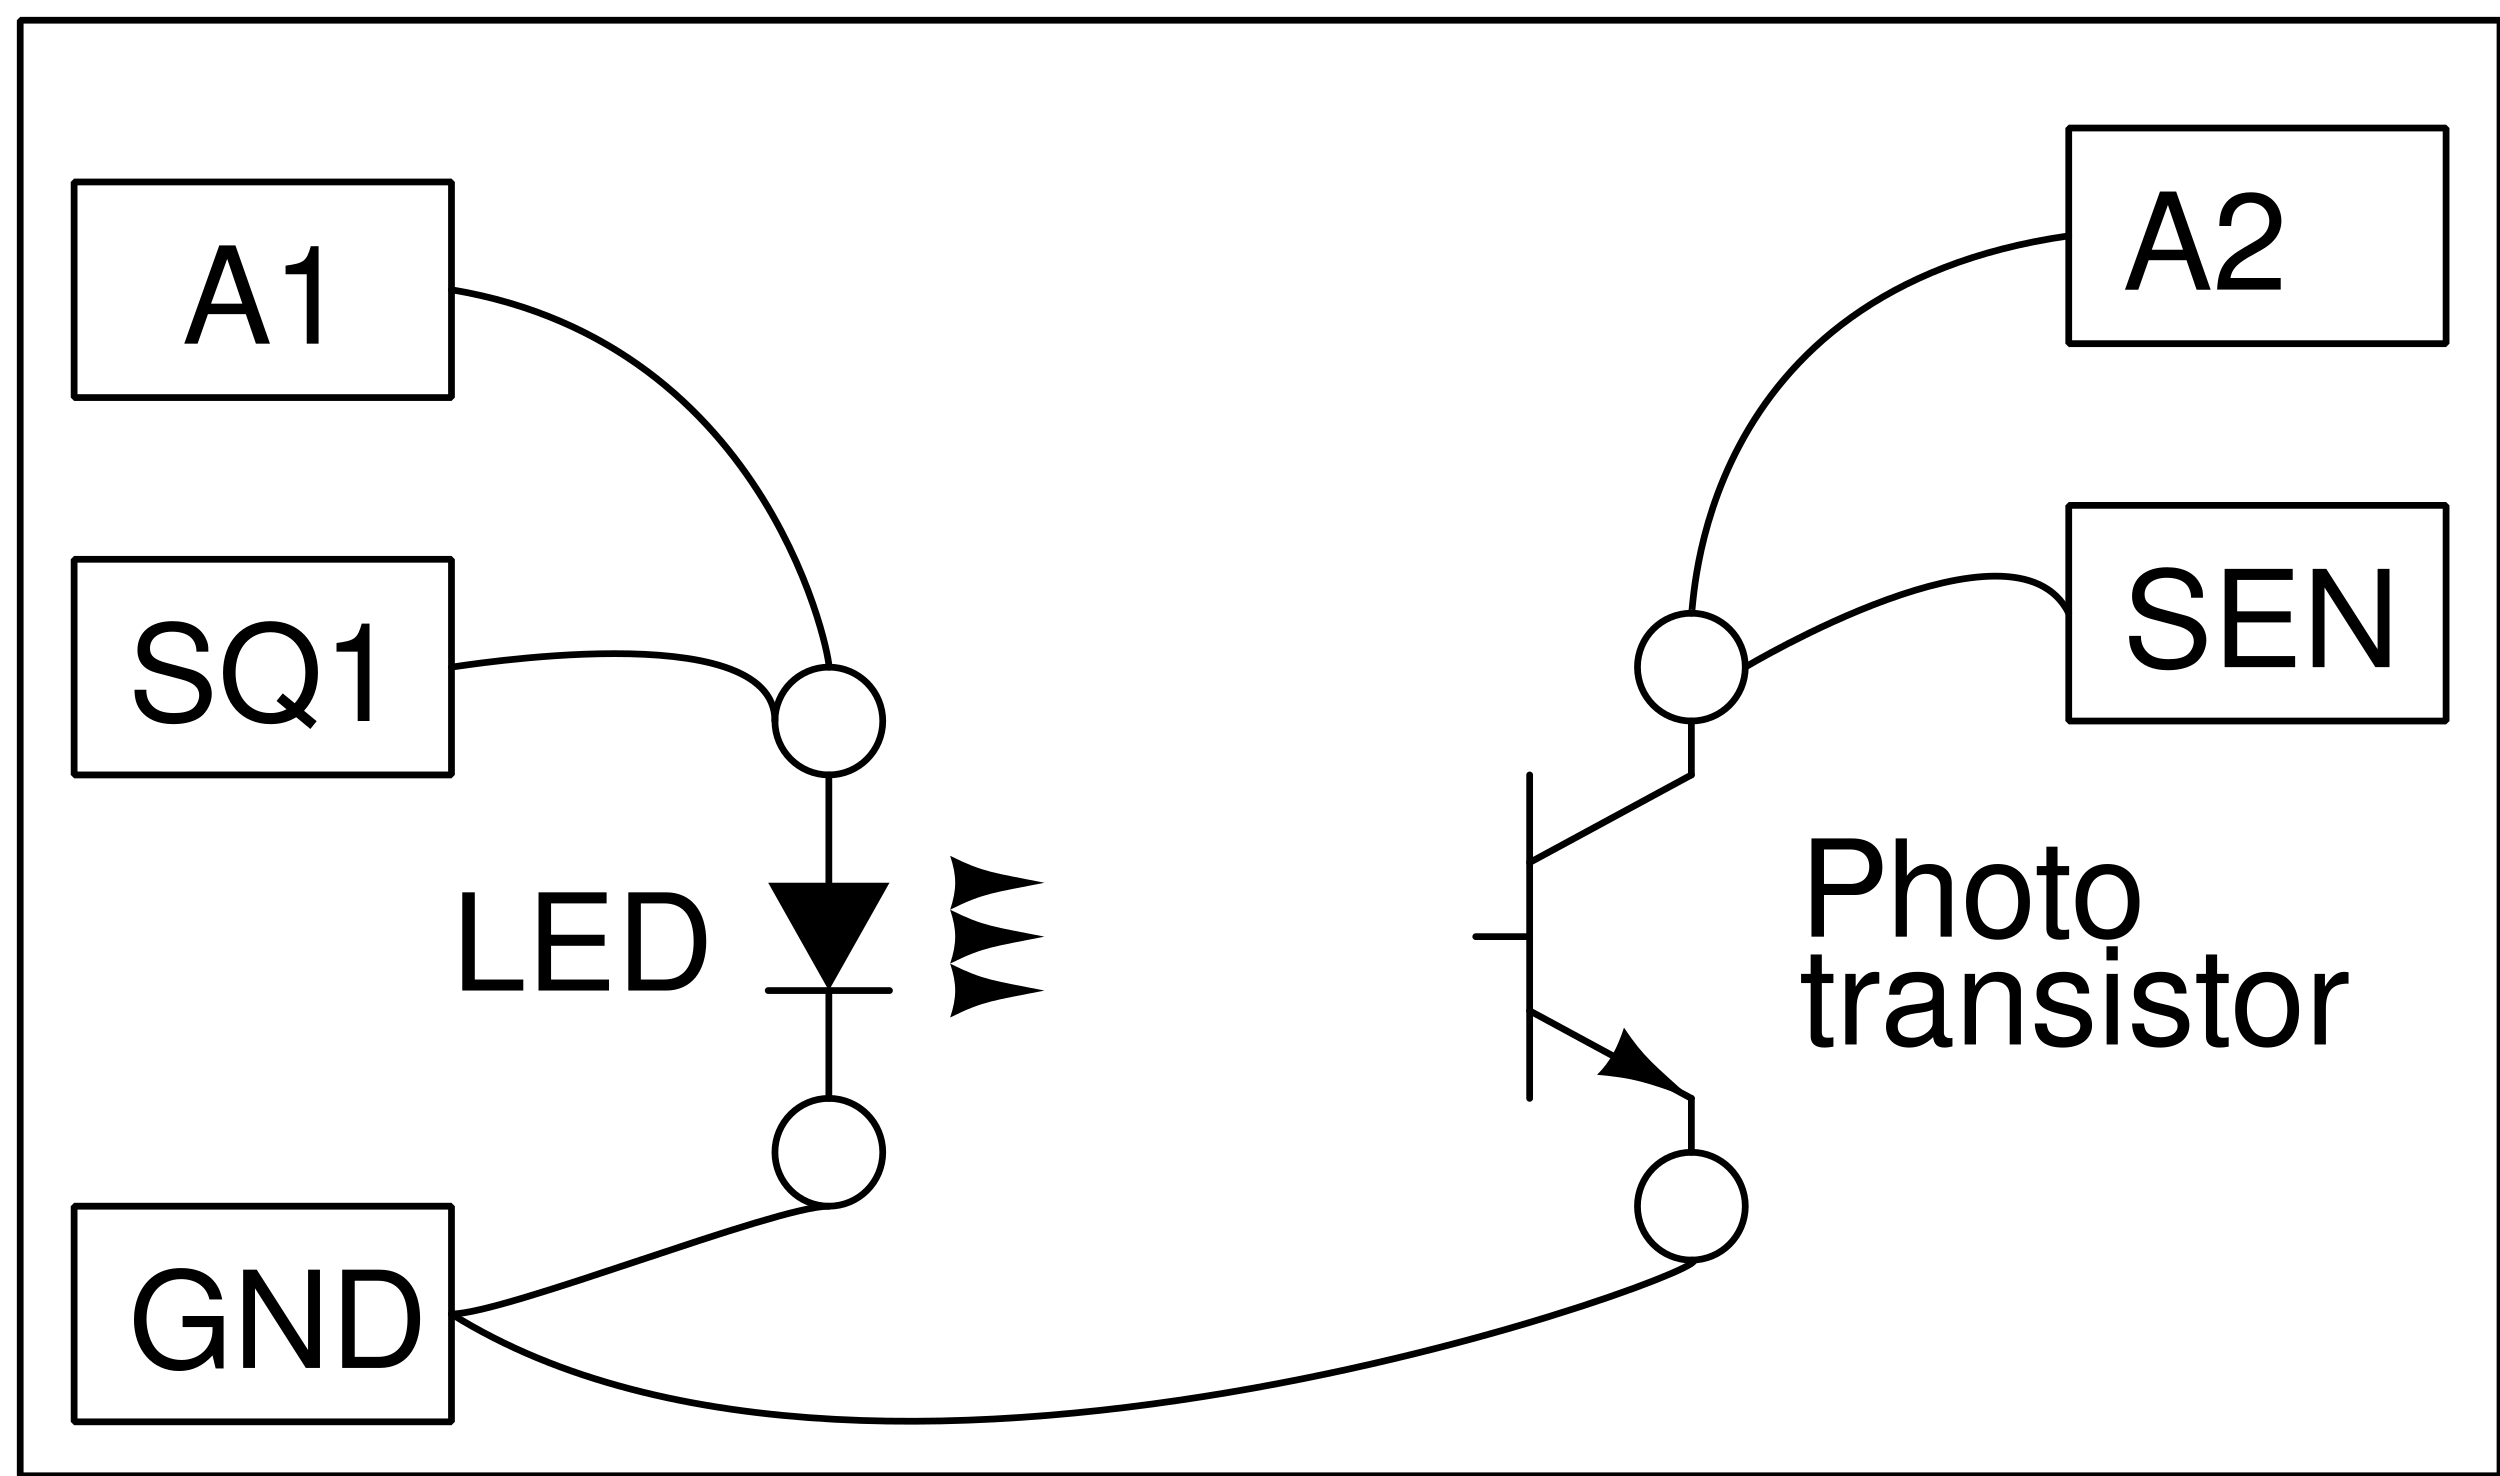
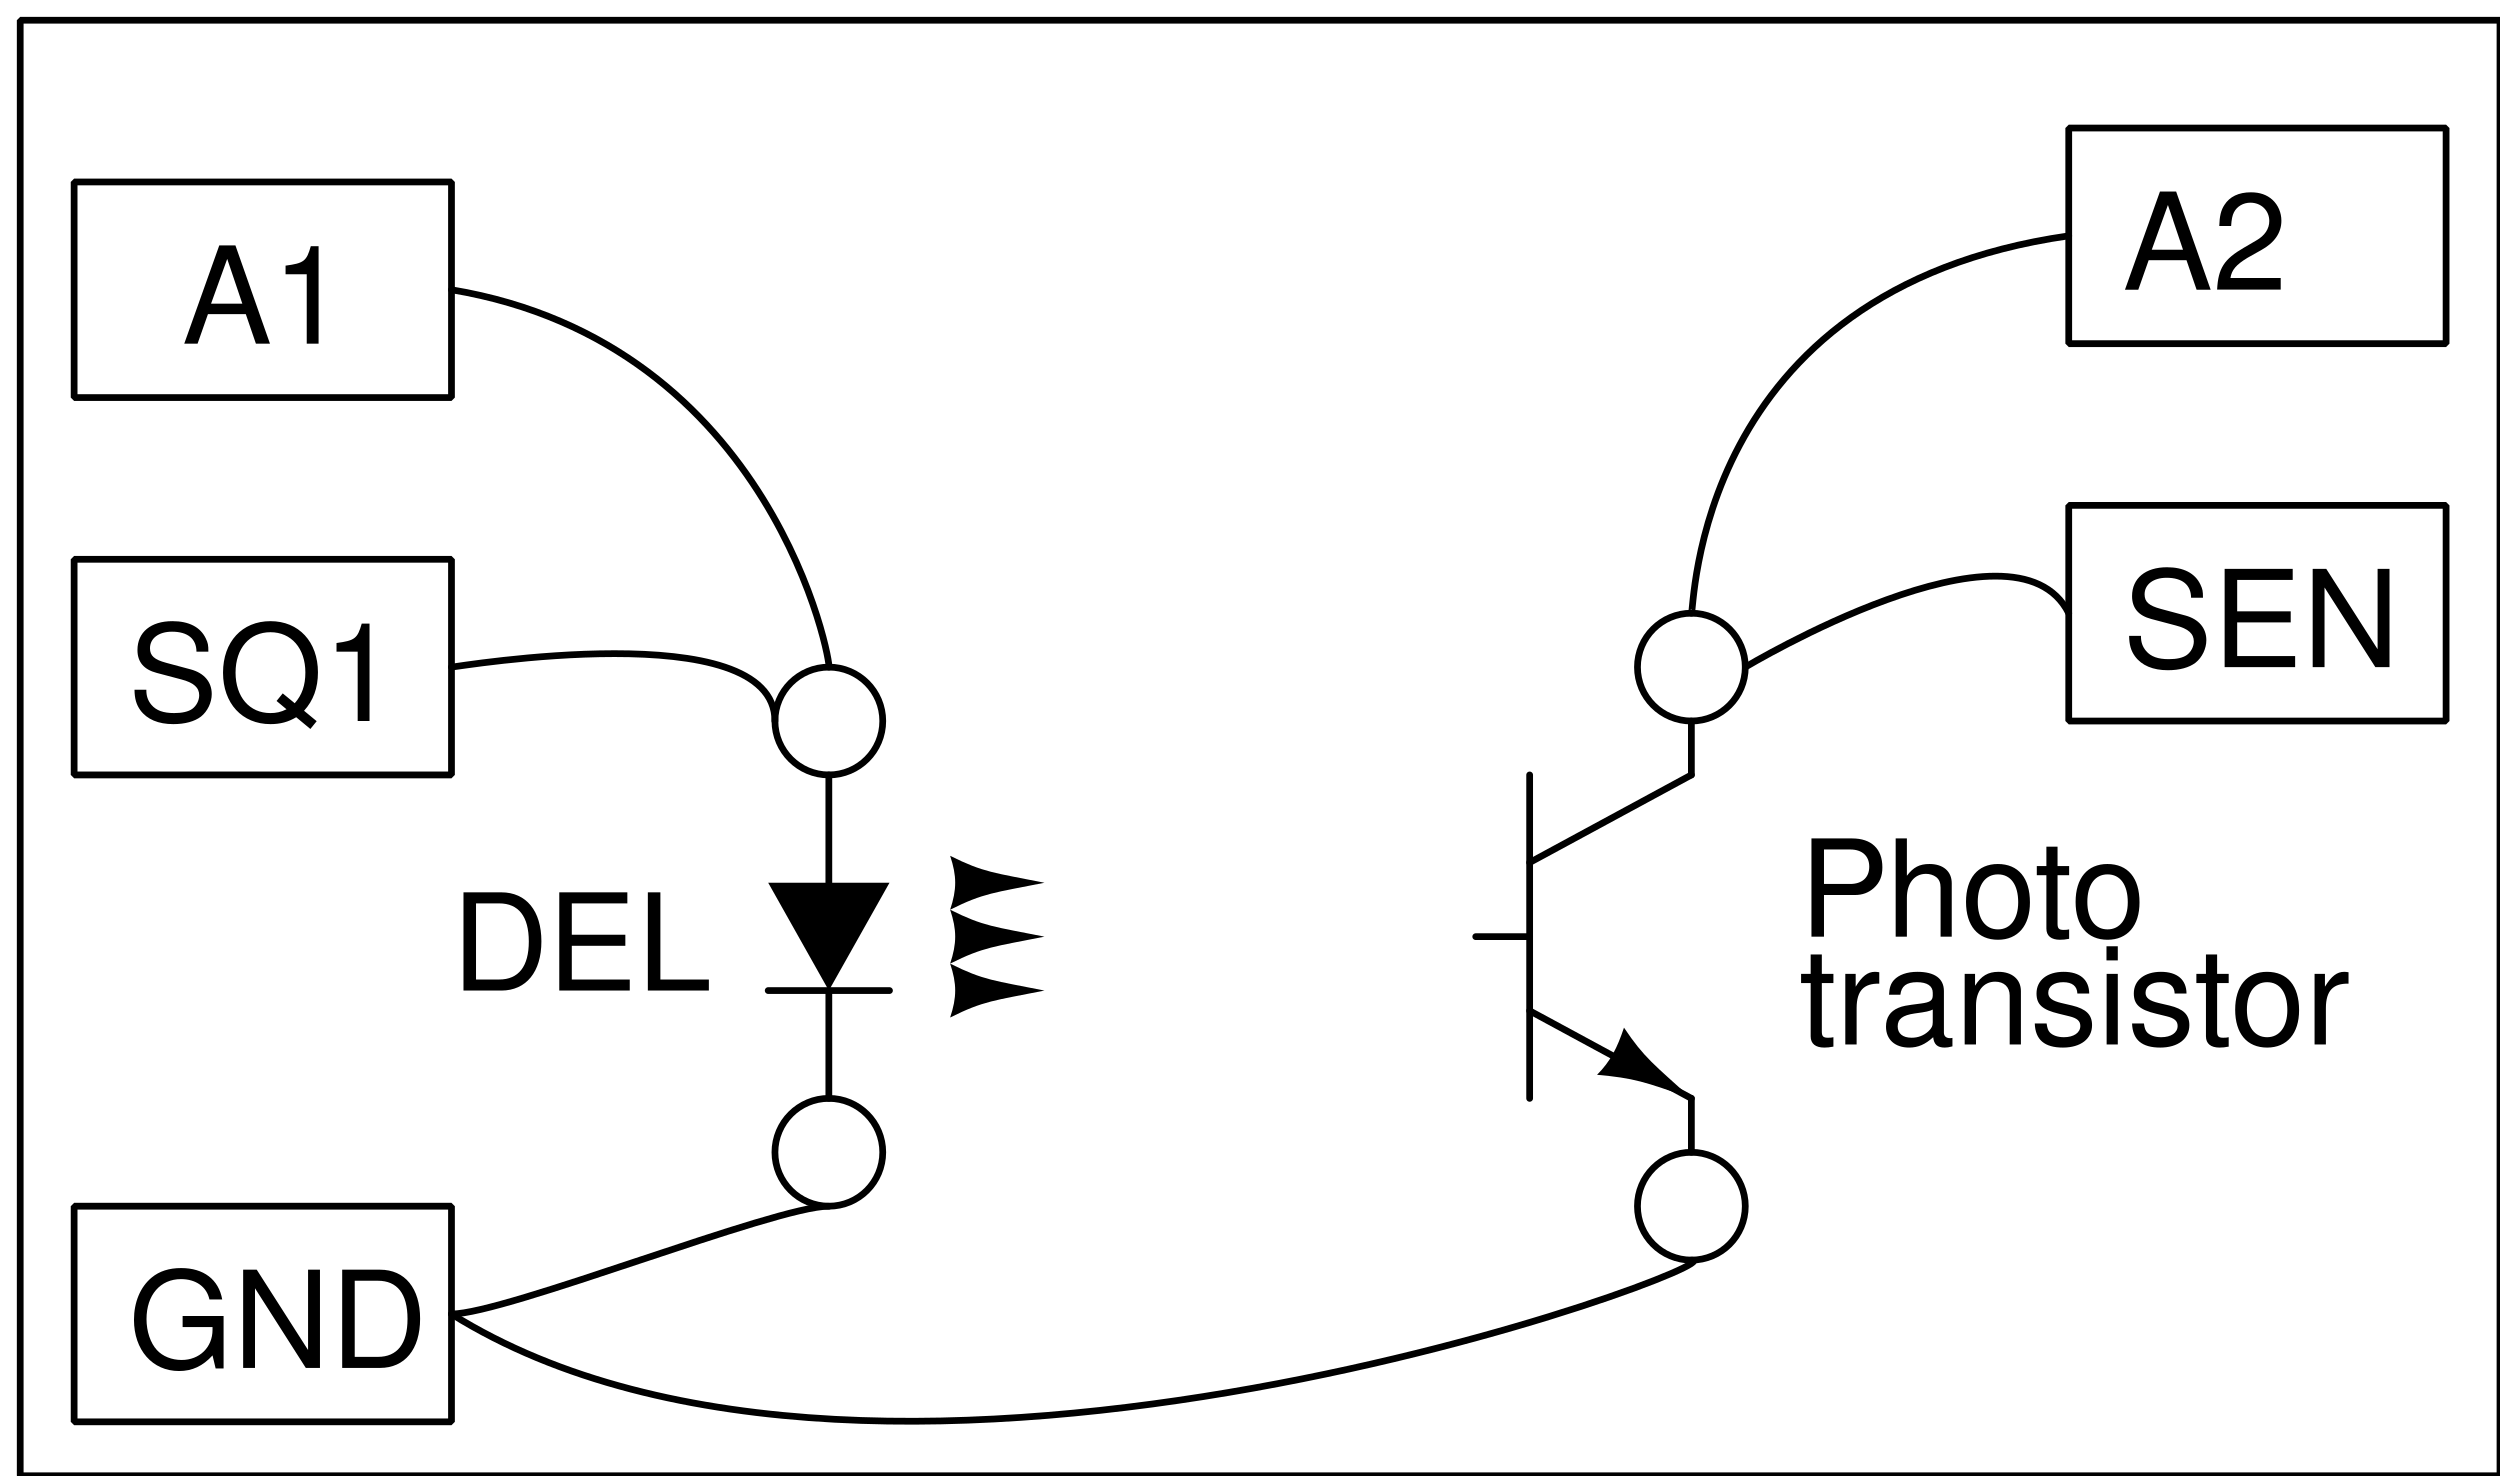
<svg xmlns="http://www.w3.org/2000/svg" version="1.1" id="opto-electric" width="100%" height="100%" viewBox="-6 -6 742 438">
-   <g stroke="black">
-     <g transform="matrix(   1    0   -0    1  32 208)" fill="#000000">
-       <text stroke="none" font-family="Helvetica" font-size="40">
-         <tspan x="0" y="0">SQ1</tspan>
-       </text>
-     </g>
-     <g transform="matrix(   1    0   -0    1  32 400)" fill="#000000">
-       <text stroke="none" font-family="Helvetica" font-size="40">
-         <tspan x="0" y="0">GND</tspan>
-       </text>
-     </g>
-     <g transform="matrix(   1    0   -0    1 624 192)" fill="#000000">
-       <text stroke="none" font-family="Helvetica" font-size="40">
-         <tspan x="0" y="0">SEN</tspan>
-       </text>
-     </g>
-     <path d="M258,256 L240,288 222,256 z" fill="#000000" stroke="none" />
-     <path d="M240,224 L240,256 " fill="none" stroke-width="2" stroke-linejoin="bevel" stroke-linecap="round" stroke="#000000" />
-     <path d="M240,320 L240,288 " fill="none" stroke-width="2" stroke-linejoin="bevel" stroke-linecap="round" stroke="#000000" />
-     <path d="M258,288 L222,288 " fill="none" stroke-width="2" stroke-linejoin="bevel" stroke-linecap="round" stroke="#000000" />
-     <path d="M448,272 L432,272 " fill="none" stroke-width="2" stroke-linejoin="bevel" stroke-linecap="round" stroke="#000000" />
-     <path d="M448,224 L448,320 " fill="none" stroke-width="2" stroke-linejoin="bevel" stroke-linecap="round" stroke="#000000" />
-     <path d="M496,224 L448,250 " fill="none" stroke-width="2" stroke-linejoin="bevel" stroke-linecap="round" stroke="#000000" />
-     <path d="M496,224 L496,208 " fill="none" stroke-width="2" stroke-linejoin="bevel" stroke-linecap="round" stroke="#000000" />
-     <path d="M496,320 L448,294 " fill="none" stroke-width="2" stroke-linejoin="bevel" stroke-linecap="round" stroke="#000000" />
-     <path d="M496,320 L496,336 " fill="none" stroke-width="2" stroke-linejoin="bevel" stroke-linecap="round" stroke="#000000" />
-     <path d="M468,313 C479,314 482,315 496,320 C485,310 482,308 476,299 C474,305 472,309 468,313 " fill="#000000" stroke="none" />
-     <path d="M16,160 L16,224 128,224 128,160 z" fill="none" stroke-width="2" stroke-linejoin="bevel" stroke-linecap="round" stroke="#000000" />
-     <path d="M16,352 L16,416 128,416 128,352 z" fill="none" stroke-width="2" stroke-linejoin="bevel" stroke-linecap="round" stroke="#000000" />
-     <path d="M608,144 L608,208 720,208 720,144 z" fill="none" stroke-width="2" stroke-linejoin="bevel" stroke-linecap="round" stroke="#000000" />
-     <path d="M276,264 C286,259 289,259 304,256 C289,253 286,253 276,248 C278,254 278,258 276,264 " fill="#000000" stroke="none" />
-     <g transform="matrix(   1    0   -0    1 128 288)" fill="#000000">
-       <text stroke="none" font-family="Helvetica" font-size="40">
-         <tspan x="0" y="0">LED</tspan>
-       </text>
-     </g>
-     <ellipse cx="240" cy="208" rx="16" ry="16" fill="none" stroke-width="2" stroke-linejoin="bevel" stroke-linecap="round" stroke="#000000" />
-     <ellipse cx="240" cy="336" rx="16" ry="16" fill="none" stroke-width="2" stroke-linejoin="bevel" stroke-linecap="round" stroke="#000000" />
-     <path d="M128,384 C144,384 224,352 240,352 " fill="none" stroke-width="2" stroke-linejoin="bevel" stroke-linecap="round" stroke="#000000" />
-     <ellipse cx="496" cy="192" rx="16" ry="16" fill="none" stroke-width="2" stroke-linejoin="bevel" stroke-linecap="round" stroke="#000000" />
-     <ellipse cx="496" cy="352" rx="16" ry="16" fill="none" stroke-width="2" stroke-linejoin="bevel" stroke-linecap="round" stroke="#000000" />
-     <g transform="matrix(   1    0   -0    1 528 272)" fill="#000000">
-       <text stroke="none" font-family="Helvetica" font-size="40">
-         <tspan x="0" y="0">Photo</tspan>
-       </text>
-     </g>
-     <g transform="matrix(   1    0   -0    1 528 304)" fill="#000000">
-       <text stroke="none" font-family="Helvetica" font-size="40">
-         <tspan x="0" y="0">transistor</tspan>
-       </text>
-     </g>
-     <path d="M496,368 C512,368 256,464 128,384 " fill="none" stroke-width="2" stroke-linejoin="bevel" stroke-linecap="round" stroke="#000000" />
-     <path d="M276,296 C286,291 289,291 304,288 C289,285 286,285 276,280 C278,286 278,290 276,296 " fill="#000000" stroke="none" />
-     <path d="M276,280 C286,275 289,275 304,272 C289,269 286,269 276,264 C278,270 278,274 276,280 " fill="#000000" stroke="none" />
-     <path d="M0,432 L0,0 736,0 736,432 z" fill="none" stroke-width="2" stroke-linejoin="bevel" stroke-linecap="round" stroke="#000000" />
-     <g transform="matrix(   1    0   -0    1  48  96)" fill="#000000">
-       <text stroke="none" font-family="Helvetica" font-size="40">
-         <tspan x="0" y="0">A1</tspan>
-       </text>
-     </g>
-     <g transform="matrix(   1    0   -0    1 624  80)" fill="#000000">
-       <text stroke="none" font-family="Helvetica" font-size="40">
-         <tspan x="0" y="0">A2</tspan>
-       </text>
-     </g>
-     <path d="M608,32 L608,96 720,96 720,32 z" fill="none" stroke-width="2" stroke-linejoin="bevel" stroke-linecap="round" stroke="#000000" />
-     <path d="M16,48 L16,112 128,112 128,48 z" fill="none" stroke-width="2" stroke-linejoin="bevel" stroke-linecap="round" stroke="#000000" />
-     <path d="M512,192 C512,192 592,144 608,176 " fill="none" stroke-width="2" stroke-linejoin="bevel" stroke-linecap="round" stroke="#000000" />
-     <path d="M496,176 C497,176 496,80 608,64 " fill="none" stroke-width="2" stroke-linejoin="bevel" stroke-linecap="round" stroke="#000000" />
-     <path d="M128,192 C129,192 224,176 224,208 " fill="none" stroke-width="2" stroke-linejoin="bevel" stroke-linecap="round" stroke="#000000" />
-     <path d="M240,192 C241,192 224,96 128,80 " fill="none" stroke-width="2" stroke-linejoin="bevel" stroke-linecap="round" stroke="#000000" />
-   </g>
+   <defs id="defs117" />
+   <text font-size="40" id="text6" style="font-size:40px;font-family:Helvetica;fill:#000000;stroke:none" x="32" y="208">
+     <tspan x="32" y="208" id="tspan4">SQ1</tspan>
+   </text>
+   <text font-size="40" id="text12" style="font-size:40px;font-family:Helvetica;fill:#000000;stroke:none" x="32" y="400">
+     <tspan x="32" y="400" id="tspan10">GND</tspan>
+   </text>
+   <text font-size="40" id="text18" style="font-size:40px;font-family:Helvetica;fill:#000000;stroke:none" x="624" y="192">
+     <tspan x="624" y="192" id="tspan16">SEN</tspan>
+   </text>
+   <path style="fill:#000000;stroke:none" id="path22" d="m 258,256 -18,32 -18,-32 z" />
+   <path style="fill:none;stroke:#000000;stroke-width:2;stroke-linecap:round;stroke-linejoin:bevel" id="path24" d="m 240,224 v 32" />
+   <path style="fill:none;stroke:#000000;stroke-width:2;stroke-linecap:round;stroke-linejoin:bevel" id="path26" d="M 240,320 V 288" />
+   <path style="fill:none;stroke:#000000;stroke-width:2;stroke-linecap:round;stroke-linejoin:bevel" id="path28" d="M 258,288 H 222" />
+   <path style="fill:none;stroke:#000000;stroke-width:2;stroke-linecap:round;stroke-linejoin:bevel" id="path30" d="M 448,272 H 432" />
+   <path style="fill:none;stroke:#000000;stroke-width:2;stroke-linecap:round;stroke-linejoin:bevel" id="path32" d="m 448,224 v 96" />
+   <path style="fill:none;stroke:#000000;stroke-width:2;stroke-linecap:round;stroke-linejoin:bevel" id="path34" d="m 496,224 -48,26" />
+   <path style="fill:none;stroke:#000000;stroke-width:2;stroke-linecap:round;stroke-linejoin:bevel" id="path36" d="M 496,224 V 208" />
+   <path style="fill:none;stroke:#000000;stroke-width:2;stroke-linecap:round;stroke-linejoin:bevel" id="path38" d="M 496,320 448,294" />
+   <path style="fill:none;stroke:#000000;stroke-width:2;stroke-linecap:round;stroke-linejoin:bevel" id="path40" d="m 496,320 v 16" />
+   <path style="fill:#000000;stroke:none" id="path42" d="m 468,313 c 11,1 14,2 28,7 -11,-10 -14,-12 -20,-21 -2,6 -4,10 -8,14" />
+   <path style="fill:none;stroke:#000000;stroke-width:2;stroke-linecap:round;stroke-linejoin:bevel" id="path44" d="m 16,160 v 64 h 112 v -64 z" />
+   <path style="fill:none;stroke:#000000;stroke-width:2;stroke-linecap:round;stroke-linejoin:bevel" id="path46" d="m 16,352 v 64 h 112 v -64 z" />
+   <path style="fill:none;stroke:#000000;stroke-width:2;stroke-linecap:round;stroke-linejoin:bevel" id="path48" d="m 608,144 v 64 h 112 v -64 z" />
+   <path style="fill:#000000;stroke:none" id="path50" d="m 276,264 c 10,-5 13,-5 28,-8 -15,-3 -18,-3 -28,-8 2,6 2,10 0,16" />
+   <text font-size="40" id="text54" style="font-size:40px;font-family:Helvetica;fill:#000000;stroke:none" x="128" y="288">
+     <tspan x="128" y="288" id="tspan52">DEL</tspan>
+   </text>
+   <circle style="fill:none;stroke:#000000;stroke-width:2;stroke-linecap:round;stroke-linejoin:bevel" r="16" id="ellipse58" cy="208" cx="240" />
+   <circle style="fill:none;stroke:#000000;stroke-width:2;stroke-linecap:round;stroke-linejoin:bevel" r="16" id="ellipse60" cy="336" cx="240" />
+   <path style="fill:none;stroke:#000000;stroke-width:2;stroke-linecap:round;stroke-linejoin:bevel" id="path62" d="m 128,384 c 16,0 96,-32 112,-32" />
+   <circle style="fill:none;stroke:#000000;stroke-width:2;stroke-linecap:round;stroke-linejoin:bevel" r="16" id="ellipse64" cy="192" cx="496" />
+   <circle style="fill:none;stroke:#000000;stroke-width:2;stroke-linecap:round;stroke-linejoin:bevel" r="16" id="ellipse66" cy="352" cx="496" />
+   <text font-size="40" id="text70" style="font-size:40px;font-family:Helvetica;fill:#000000;stroke:none" x="528" y="272">
+     <tspan x="528" y="272" id="tspan68">Photo</tspan>
+   </text>
+   <text font-size="40" id="text76" style="font-size:40px;font-family:Helvetica;fill:#000000;stroke:none" x="528" y="304">
+     <tspan x="528" y="304" id="tspan74">transistor</tspan>
+   </text>
+   <path style="fill:none;stroke:#000000;stroke-width:2;stroke-linecap:round;stroke-linejoin:bevel" id="path80" d="m 496,368 c 16,0 -240,96 -368,16" />
+   <path style="fill:#000000;stroke:none" id="path82" d="m 276,296 c 10,-5 13,-5 28,-8 -15,-3 -18,-3 -28,-8 2,6 2,10 0,16" />
+   <path style="fill:#000000;stroke:none" id="path84" d="m 276,280 c 10,-5 13,-5 28,-8 -15,-3 -18,-3 -28,-8 2,6 2,10 0,16" />
+   <path style="fill:none;stroke:#000000;stroke-width:2;stroke-linecap:round;stroke-linejoin:bevel" id="path86" d="M 0,432 V 0 h 736 v 432 z" />
+   <text font-size="40" id="text90" style="font-size:40px;font-family:Helvetica;fill:#000000;stroke:none" x="48" y="96">
+     <tspan x="48" y="96" id="tspan88">A1</tspan>
+   </text>
+   <text font-size="40" id="text96" style="font-size:40px;font-family:Helvetica;fill:#000000;stroke:none" x="624" y="80">
+     <tspan x="624" y="80" id="tspan94">A2</tspan>
+   </text>
+   <path style="fill:none;stroke:#000000;stroke-width:2;stroke-linecap:round;stroke-linejoin:bevel" id="path100" d="M 608,32 V 96 H 720 V 32 Z" />
+   <path style="fill:none;stroke:#000000;stroke-width:2;stroke-linecap:round;stroke-linejoin:bevel" id="path102" d="m 16,48 v 64 H 128 V 48 Z" />
+   <path style="fill:none;stroke:#000000;stroke-width:2;stroke-linecap:round;stroke-linejoin:bevel" id="path104" d="m 512,192 c 0,0 80,-48 96,-16" />
+   <path style="fill:none;stroke:#000000;stroke-width:2;stroke-linecap:round;stroke-linejoin:bevel" id="path106" d="m 496,176 c 1,0 0,-96 112,-112" />
+   <path style="fill:none;stroke:#000000;stroke-width:2;stroke-linecap:round;stroke-linejoin:bevel" id="path108" d="m 128,192 c 1,0 96,-16 96,16" />
+   <path style="fill:none;stroke:#000000;stroke-width:2;stroke-linecap:round;stroke-linejoin:bevel" id="path110" d="M 240,192 C 241,192 224,96 128,80" />
</svg>
